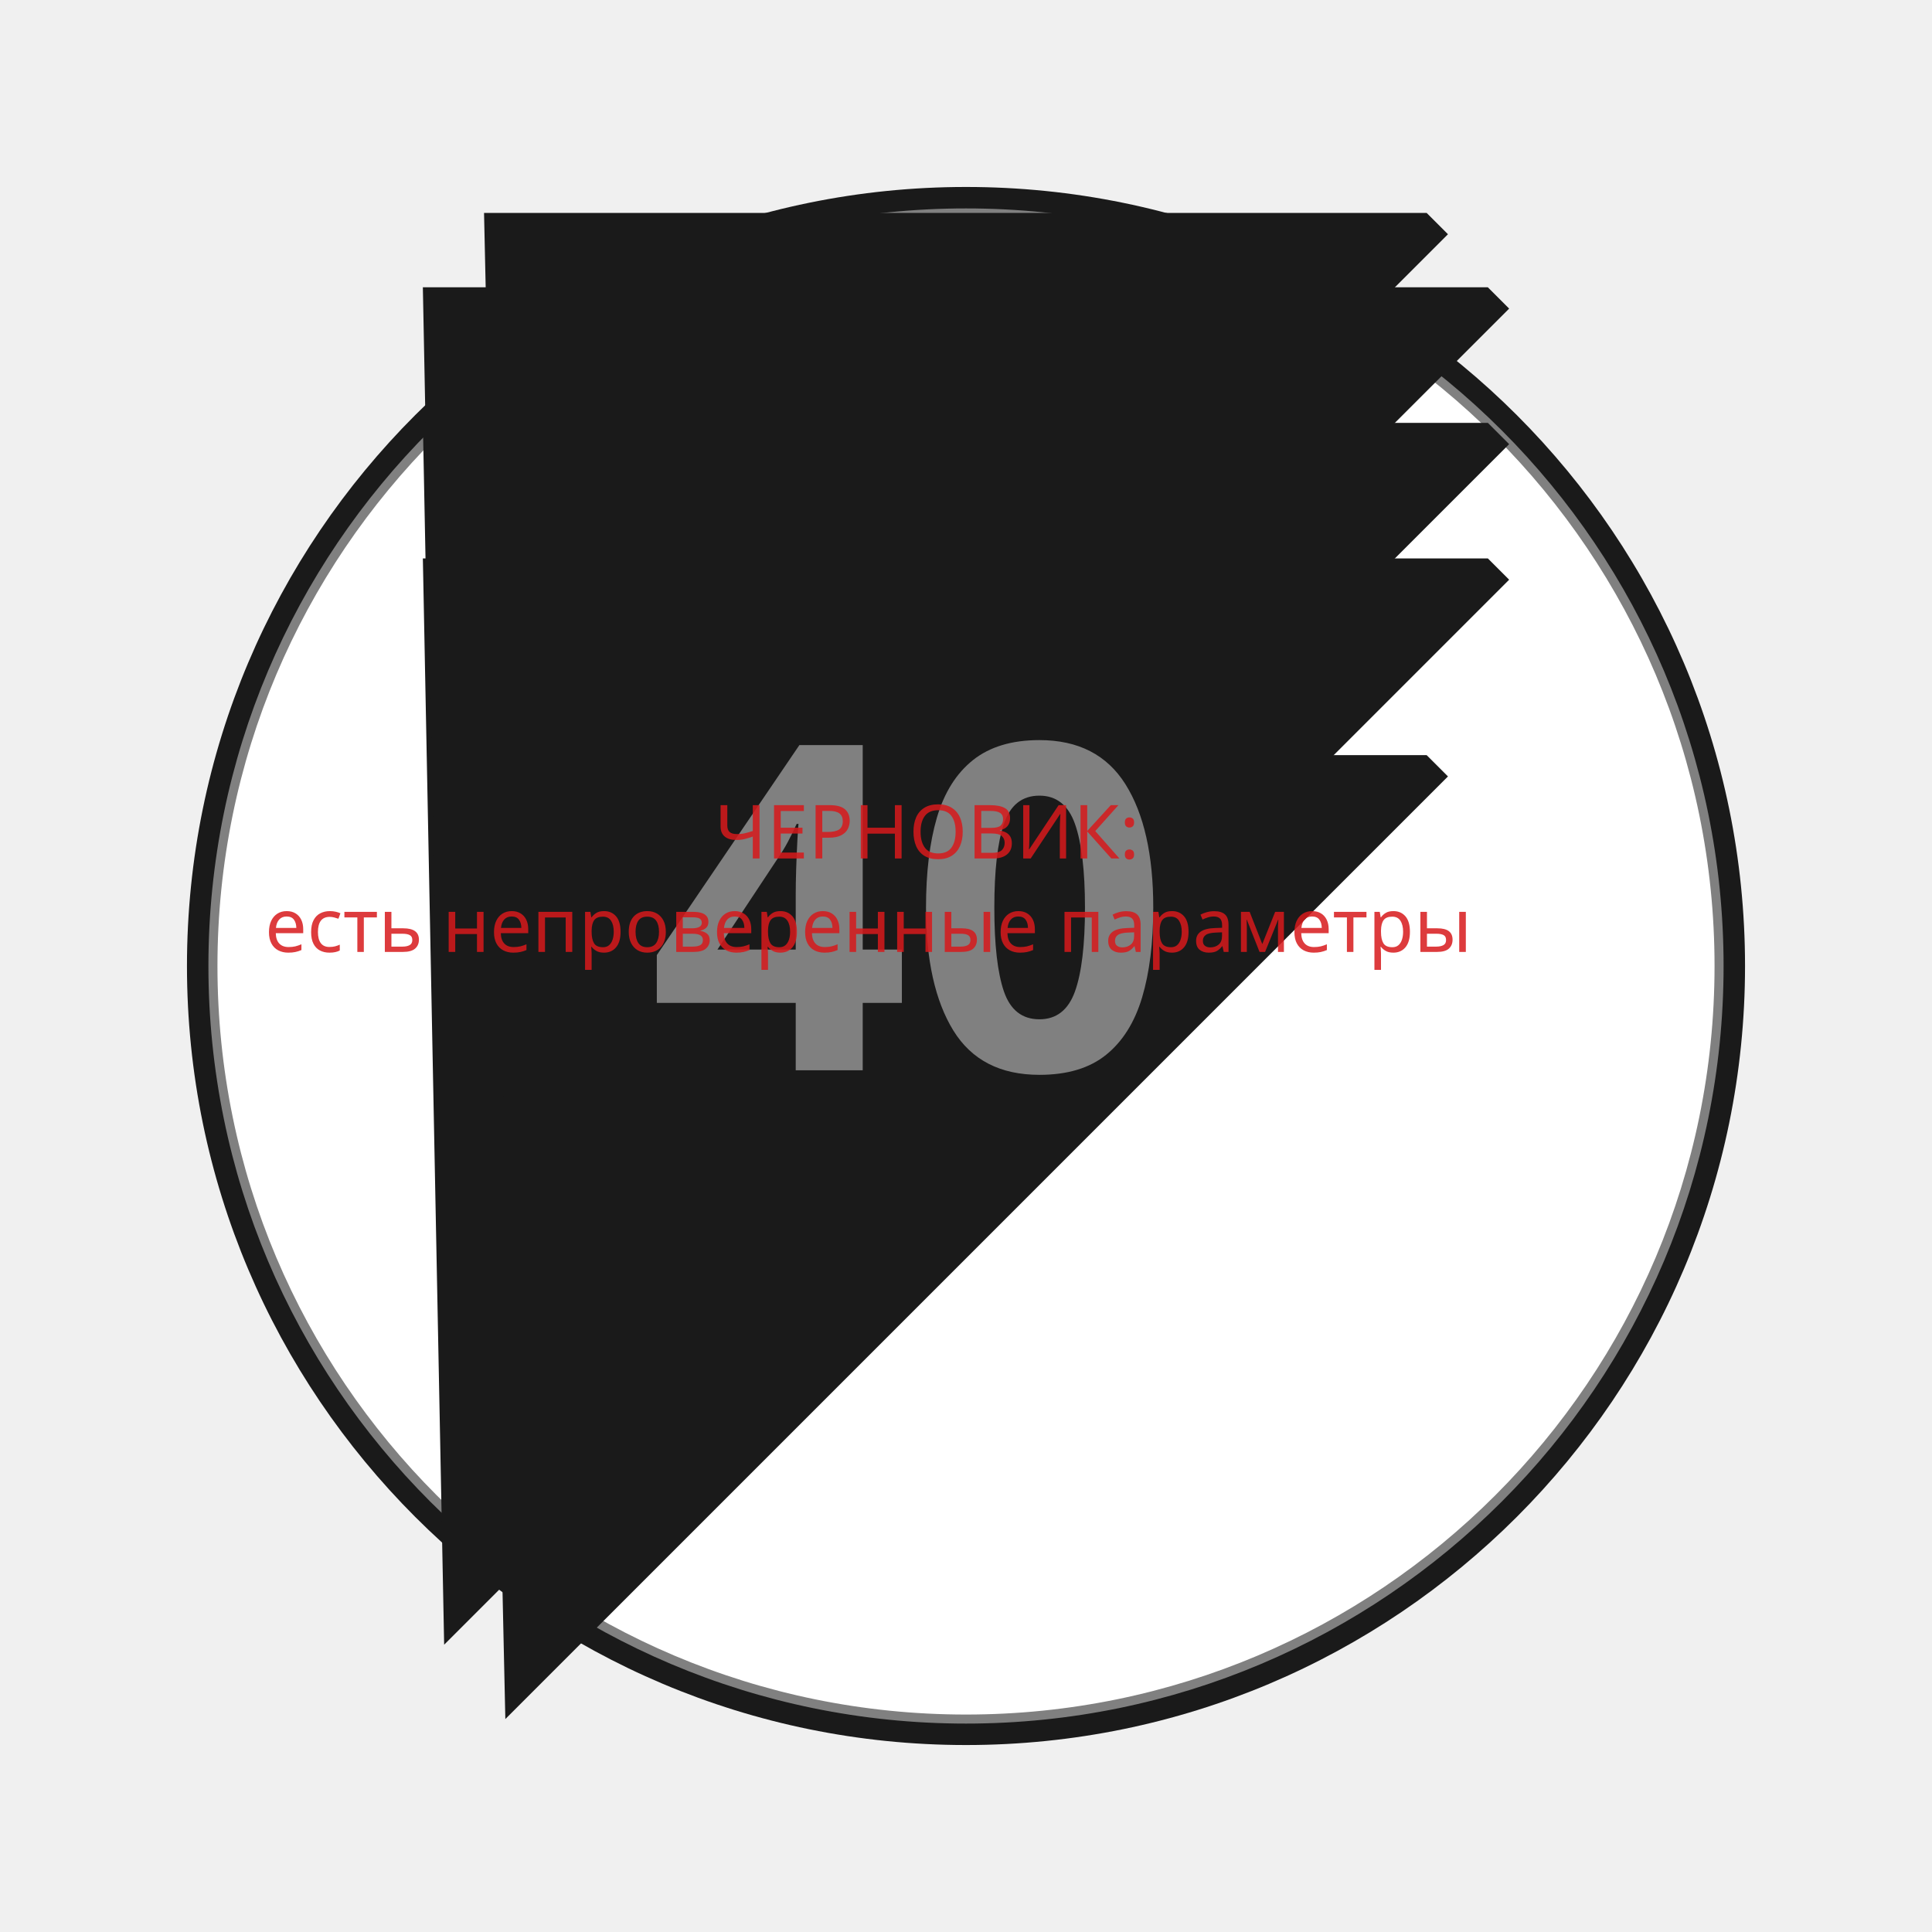
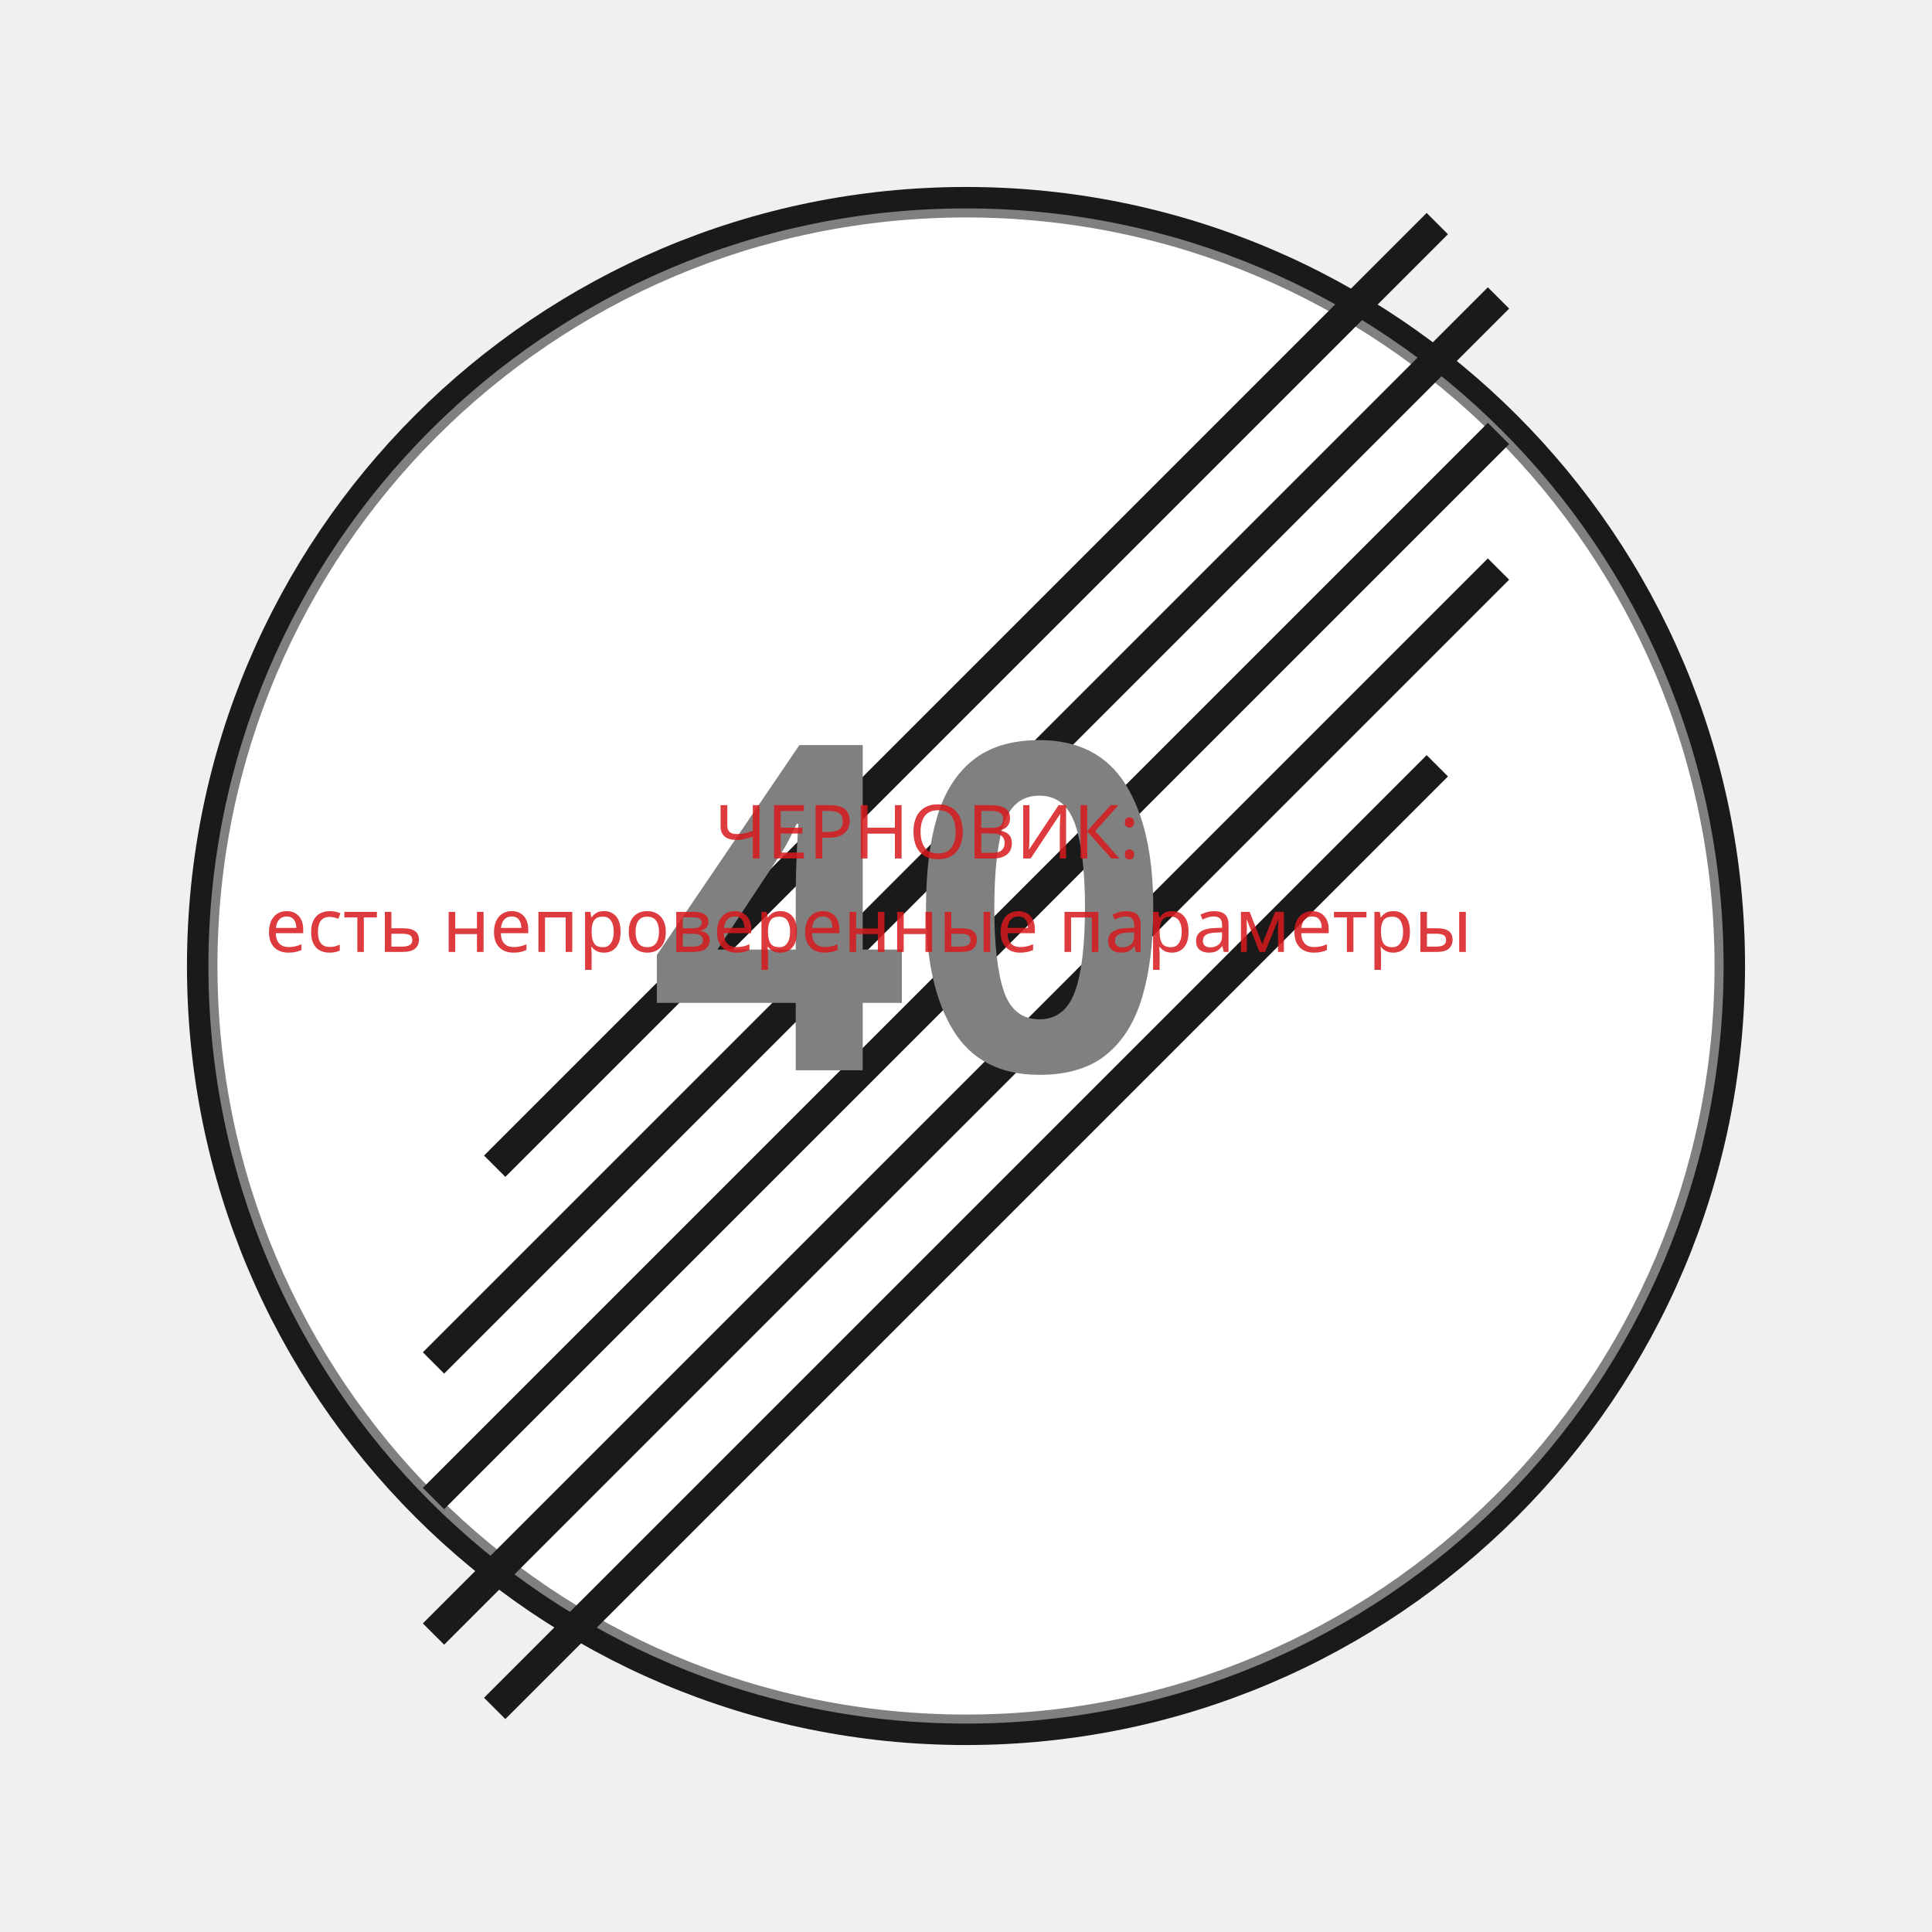
<svg xmlns="http://www.w3.org/2000/svg" viewBox="-372 -372 744 744" width="744mm" height="744mm">
  <g id="Geometry" transform="scale(1,-1)">
    <g id="Layer-Outline">
      <path d="M300 0 A300 300 0 0 1 0 300 A300 300 0 0 1 -300 0 A300 300 0 0 1 0 -300 A300 300 0 0 1 300 0 Z" fill="#1A1A1A" stroke="none" />
    </g>
    <g id="Layer-Field">
      <path d="M290 0 A290 290 0 0 1 0 290 A290 290 0 0 1 -290 0 A290 290 0 0 1 0 -290 A290 290 0 0 1 290 0 Z" fill="#FFFFFF" stroke="none" />
    </g>
    <g id="Layer-Composition">
      <path d="M290 0 A290 290 0 0 1 0 290 A290 290 0 0 1 -290 0 A290 290 0 0 1 0 -290 A290 290 0 0 1 290 0 Z" fill="none" stroke="#808080" stroke-width="3.48" />
    </g>
    <g id="Layer-Composition">
-       <path d="M-177.398 -290 L185.6 72.998 L177.398 81.2 L-185.6 81.2 L-177.398 -290 Z" fill="#1A1A1A" stroke="none" />
+       <path d="M-177.398 -290 L185.6 72.998 L177.398 81.2 L-185.6 -281.798 L-177.398 -290 Z" fill="#1A1A1A" stroke="none" />
    </g>
    <g id="Layer-Composition">
-       <path d="M-200.96 -261.362 L209.162 148.76 L200.96 156.962 L-209.162 156.962 L-200.96 -261.362 Z" fill="#1A1A1A" stroke="none" />
+       <path d="M-200.96 -261.362 L209.162 148.76 L200.96 156.962 L-209.162 -253.16 L-200.96 -261.362 Z" fill="#1A1A1A" stroke="none" />
    </g>
    <g id="Layer-Composition">
-       <path d="M-200.96 -209.162 L209.162 200.96 L200.96 209.162 L-209.162 209.162 L-200.96 -209.162 Z" fill="#1A1A1A" stroke="none" />
+       <path d="M-200.96 -209.162 L209.162 200.96 L200.96 209.162 L-209.162 -200.96 L-200.96 -209.162 Z" fill="#1A1A1A" stroke="none" />
    </g>
    <g id="Layer-Composition">
-       <path d="M-200.96 -156.962 L209.162 253.16 L200.96 261.362 L-209.162 261.362 L-200.96 -156.962 Z" fill="#1A1A1A" stroke="none" />
+       <path d="M-200.96 -156.962 L209.162 253.16 L200.96 261.362 L-209.162 -148.76 L-200.96 -156.962 Z" fill="#1A1A1A" stroke="none" />
    </g>
    <g id="Layer-Composition">
-       <path d="M-177.398 -81.2 L185.6 281.798 L177.398 290 L-185.6 290 L-177.398 -81.2 Z" fill="#1A1A1A" stroke="none" />
+       <path d="M-177.398 -81.2 L185.6 281.798 L177.398 290 L-185.6 -72.998 L-177.398 -81.2 Z" fill="#1A1A1A" stroke="none" />
    </g>
  </g>
  <g id="Layer-Text">
    <text x="-122.038" y="40.165" font-family="DejaVu Sans Bold, Liberation Sans Bold, Arial Bold, sans-serif" font-weight="bold" font-size="175.392" fill="#808080">40</text>
  </g>
  <g id="DraftWatermark">
    <text x="-96.81" y="-41.397" font-family="DejaVu Sans Bold, Liberation Sans Bold, Arial Bold, sans-serif" font-size="28.78" fill="#D7191C" fill-opacity="0.85">ЧЕРНОВИК:</text>
    <text x="-270" y="-5.422" font-family="DejaVu Sans Bold, Liberation Sans Bold, Arial Bold, sans-serif" font-size="28.78" fill="#D7191C" fill-opacity="0.85">есть непроверенные параметры</text>
  </g>
</svg>
